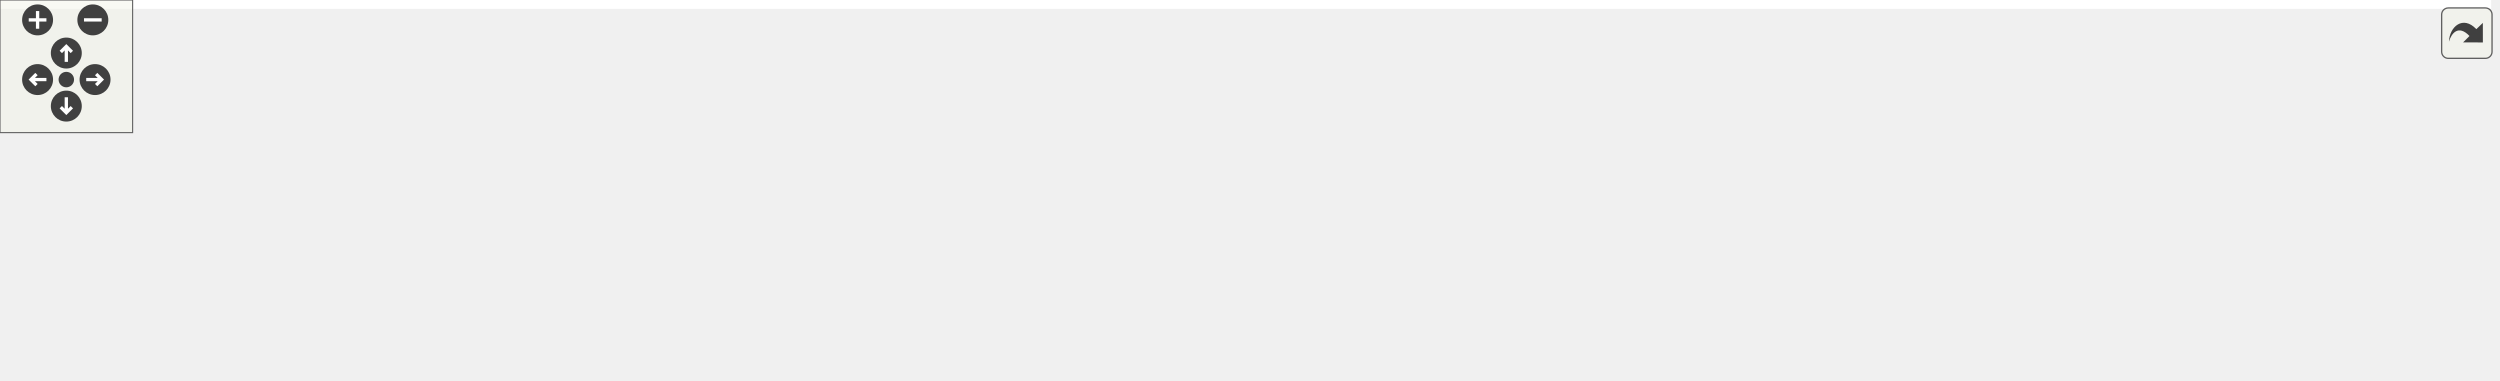
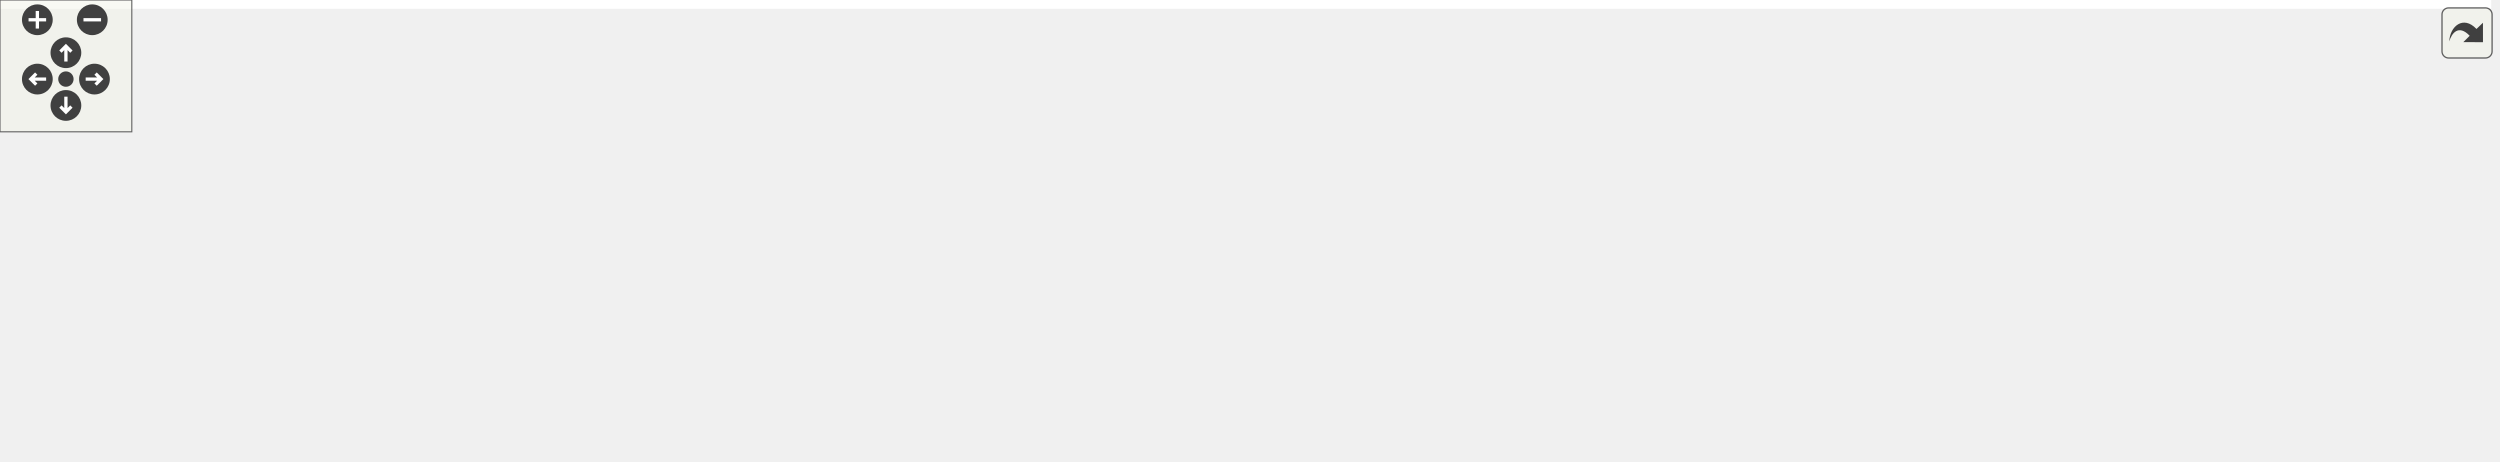
<svg xmlns="http://www.w3.org/2000/svg" xmlns:xlink="http://www.w3.org/1999/xlink" id="main" version="1.1" xml:space="preserve">
  <style type="text/css">
.edge:hover path { stroke: red; }
.edge:hover polygon { stroke: red; fill: red; }
</style>
  <defs>
    <circle id="rim" cx="0" cy="0" r="7" />
    <circle id="rim2" cx="0" cy="0" r="3.5" />
    <g id="zoomPlus">
      <use xlink:href="#rim" fill="#404040">
        <set attributeName="fill" to="#808080" begin="zoomplus.mouseover" end="zoomplus.mouseout" />
      </use>
      <path d="M-4,0h8M0,-4v8" fill="none" stroke="white" stroke-width="1.5" pointer-events="none" />
    </g>
    <g id="zoomMin">
      <use xlink:href="#rim" fill="#404040">
        <set attributeName="fill" to="#808080" begin="zoomminus.mouseover" end="zoomminus.mouseout" />
      </use>
      <path d="M-4,0h8" fill="none" stroke="white" stroke-width="1.5" pointer-events="none" />
    </g>
    <g id="dirArrow">
      <path fill="none" stroke="white" stroke-width="1.5" d="M0,-3.0v7 M-2.5,-0.5L0,-3.0L2.5,-0.5" />
    </g>
    <g id="resetDef">
      <use xlink:href="#rim2" fill="#404040">
        <set attributeName="fill" to="#808080" begin="reset.mouseover" end="reset.mouseout" />
      </use>
    </g>
  </defs>
  <svg id="graph" class="graph">
    <g id="viewport">
-       <polygon fill="white" stroke="none" points="-4,4 -4,-112 1127,-112 1127,4 -4,4" />
+       <polygon fill="white" stroke="none" points="-4,4 -4,-150 1134,-150 1134,4 -4,4" />
      <g id="node1" class="node">
        <g id="a_node1">
          <a xlink:title="Traduce una parola dall'italiano all'inglese.">
-             <polygon fill="#bfbfbf" stroke="black" points="964,-44.5 964,-63.5 1123,-63.5 1123,-44.5 964,-44.5" />
-             <text text-anchor="middle" x="1043.5" y="-51.5" font-family="Helvetica,sans-Serif" font-size="10.00">WordQuizzle.Translator.translate</text>
+             <polygon fill="#bfbfbf" stroke="black" points="971,-66.5 971,-85.5 1130,-85.5 1130,-66.5 971,-66.5" />
+             <text text-anchor="middle" x="1050.5" y="-73.5" font-family="Helvetica,sans-Serif" font-size="10.00">WordQuizzle.Translator.translate</text>
          </a>
        </g>
      </g>
      <g id="node2" class="node">
        <g id="a_node2">
          <a xlink:href="class_word_quizzle_1_1_bot.html#ac35a1d7ec89b1ef5fc25f161357f71c1" target="_top" xlink:title="Gestisce una sfida.">
-             <polygon fill="white" stroke="black" points="789.5,-88.5 789.5,-107.5 907.5,-107.5 907.5,-88.5 789.5,-88.5" />
-             <text text-anchor="middle" x="848.5" y="-95.5" font-family="Helvetica,sans-Serif" font-size="10.00">WordQuizzle.Bot.game</text>
+             <polygon fill="white" stroke="black" points="793,-126.5 793,-145.5 911,-145.5 911,-126.5 793,-126.5" />
+             <text text-anchor="middle" x="852" y="-133.5" font-family="Helvetica,sans-Serif" font-size="10.00">WordQuizzle.Bot.game</text>
          </a>
        </g>
      </g>
      <g id="edge1" class="edge">
-         <path fill="none" stroke="midnightblue" d="M990.811,-65.784C959.655,-72.887 920.489,-81.816 891.296,-88.471" />
-         <polygon fill="midnightblue" stroke="midnightblue" points="991.65,-69.183 1000.62,-63.547 990.094,-62.358 991.65,-69.183" />
+         <path fill="none" stroke="midnightblue" d="M1015.72,-89.265C993.095,-97.858 962.529,-108.912 935,-117 923.223,-120.46 910.346,-123.695 898.359,-126.481" />
+         <polygon fill="midnightblue" stroke="midnightblue" points="1017.12,-92.477 1025.2,-85.63 1014.61,-85.941 1017.12,-92.477" />
      </g>
      <g id="node5" class="node">
        <g id="a_node5">
+           <a xlink:href="class_word_quizzle_1_1_word_translator.html#ab869f0c122cb4a4aef5a1e7df320da5c" target="_top" xlink:title="Traduce una lista di parole dall'italiano all'inglese.">
+             <polygon fill="white" stroke="black" points="769,-88.5 769,-107.5 935,-107.5 935,-88.5 769,-88.5" />
+             <text text-anchor="middle" x="852" y="-95.5" font-family="Helvetica,sans-Serif" font-size="10.00">WordQuizzle.WordTranslator.main</text>
+           </a>
+         </g>
+       </g>
+       <g id="edge4" class="edge">
+         <path fill="none" stroke="midnightblue" d="M960.992,-85.909C952.421,-86.869 943.751,-87.84 935.245,-88.792" />
+         <polygon fill="midnightblue" stroke="midnightblue" points="961.442,-89.381 970.991,-84.79 960.663,-82.424 961.442,-89.381" />
+       </g>
+       <g id="node6" class="node">
+         <g id="a_node6">
          <a xlink:href="class_word_quizzle_1_1_challenge.html#ad9edc220ce2d24274149ab8c6a564a0a" target="_top" xlink:title="Aggiunge l'utente sfidato alla sfida e la avvia.">
-             <polygon fill="white" stroke="black" points="781,-39 781,-69 916,-69 916,-39 781,-39" />
-             <text text-anchor="start" x="789" y="-57" font-family="Helvetica,sans-Serif" font-size="10.00">WordQuizzle.Challenge.set</text>
-             <text text-anchor="middle" x="848.5" y="-46" font-family="Helvetica,sans-Serif" font-size="10.00">Player2</text>
-           </a>
-         </g>
-       </g>
-       <g id="edge4" class="edge">
-         <path fill="none" stroke="midnightblue" d="M953.888,-54C941.211,-54 928.35,-54 916.19,-54" />
-         <polygon fill="midnightblue" stroke="midnightblue" points="954,-57.5 964,-54 953.999,-50.5 954,-57.5" />
-       </g>
-       <g id="node11" class="node">
-         <g id="a_node11">
+             <polygon fill="white" stroke="black" points="784.5,-39 784.5,-69 919.5,-69 919.5,-39 784.5,-39" />
+             <text text-anchor="start" x="792.5" y="-57" font-family="Helvetica,sans-Serif" font-size="10.00">WordQuizzle.Challenge.set</text>
+             <text text-anchor="middle" x="852" y="-46" font-family="Helvetica,sans-Serif" font-size="10.00">Player2</text>
+           </a>
+         </g>
+       </g>
+       <g id="edge5" class="edge">
+         <path fill="none" stroke="midnightblue" d="M960.954,-66.086C947.084,-64.534 932.953,-62.952 919.683,-61.466" />
+         <polygon fill="midnightblue" stroke="midnightblue" points="960.663,-69.576 970.991,-67.21 961.442,-62.619 960.663,-69.576" />
+       </g>
+       <g id="node12" class="node">
+         <g id="a_node12">
          <a xlink:href="class_word_quizzle_1_1_translator.html#aebc2b8b89e22283fa8bb1286c5f13f32" target="_top" xlink:title="Traduce una lista di parole dall'italiano all'inglese.">
-             <polygon fill="white" stroke="black" points="769,-0.5 769,-19.5 928,-19.5 928,-0.5 769,-0.5" />
-             <text text-anchor="middle" x="848.5" y="-7.5" font-family="Helvetica,sans-Serif" font-size="10.00">WordQuizzle.Translator.translate</text>
-           </a>
-         </g>
-       </g>
-       <g id="edge10" class="edge">
-         <path fill="none" stroke="midnightblue" d="M990.811,-42.216C959.655,-35.113 920.489,-26.184 891.296,-19.529" />
-         <polygon fill="midnightblue" stroke="midnightblue" points="990.094,-45.642 1000.62,-44.453 991.65,-38.817 990.094,-45.642" />
+             <polygon fill="white" stroke="black" points="772.5,-0.5 772.5,-19.5 931.5,-19.5 931.5,-0.5 772.5,-0.5" />
+             <text text-anchor="middle" x="852" y="-7.5" font-family="Helvetica,sans-Serif" font-size="10.00">WordQuizzle.Translator.translate</text>
+           </a>
+         </g>
+       </g>
+       <g id="edge11" class="edge">
+         <path fill="none" stroke="midnightblue" d="M1019.14,-62.42C996.308,-52.55 964.092,-39.339 935,-30 922.862,-26.103 909.503,-22.545 897.156,-19.546" />
+         <polygon fill="midnightblue" stroke="midnightblue" points="1017.74,-65.631 1028.31,-66.424 1020.55,-59.215 1017.74,-65.631" />
      </g>
      <g id="node3" class="node">
        <g id="a_node3">
          <a xlink:href="class_word_quizzle_1_1_bot.html#aa088d2cccb4552d9277db7908b7cc706" target="_top" xlink:title="Avvia il bot.">
-             <polygon fill="white" stroke="black" points="600,-88.5 600,-107.5 707,-107.5 707,-88.5 600,-88.5" />
-             <text text-anchor="middle" x="653.5" y="-95.5" font-family="Helvetica,sans-Serif" font-size="10.00">WordQuizzle.Bot.run</text>
+             <polygon fill="white" stroke="black" points="600,-126.5 600,-145.5 707,-145.5 707,-126.5 600,-126.5" />
+             <text text-anchor="middle" x="653.5" y="-133.5" font-family="Helvetica,sans-Serif" font-size="10.00">WordQuizzle.Bot.run</text>
          </a>
        </g>
      </g>
      <g id="edge2" class="edge">
-         <path fill="none" stroke="midnightblue" d="M779.043,-98C755.46,-98 729.429,-98 707.289,-98" />
-         <polygon fill="midnightblue" stroke="midnightblue" points="779.332,-101.5 789.332,-98 779.332,-94.5 779.332,-101.5" />
+         <path fill="none" stroke="midnightblue" d="M782.776,-136C757.99,-136 730.384,-136 707.15,-136" />
+         <polygon fill="midnightblue" stroke="midnightblue" points="782.841,-139.5 792.841,-136 782.841,-132.5 782.841,-139.5" />
      </g>
      <g id="node4" class="node">
        <g id="a_node4">
          <a xlink:href="class_word_quizzle_1_1_bot.html#a1092df275f21d17d0b0a7edf7bbb59f2" target="_top" xlink:title="Esegue un bot.">
-             <polygon fill="white" stroke="black" points="404.5,-88.5 404.5,-107.5 519.5,-107.5 519.5,-88.5 404.5,-88.5" />
-             <text text-anchor="middle" x="462" y="-95.5" font-family="Helvetica,sans-Serif" font-size="10.00">WordQuizzle.Bot.main</text>
+             <polygon fill="white" stroke="black" points="404.5,-126.5 404.5,-145.5 519.5,-145.5 519.5,-126.5 404.5,-126.5" />
+             <text text-anchor="middle" x="462" y="-133.5" font-family="Helvetica,sans-Serif" font-size="10.00">WordQuizzle.Bot.main</text>
          </a>
        </g>
      </g>
      <g id="edge3" class="edge">
-         <path fill="none" stroke="midnightblue" d="M589.776,-98C567.129,-98 541.716,-98 519.622,-98" />
-         <polygon fill="midnightblue" stroke="midnightblue" points="589.965,-101.5 599.965,-98 589.965,-94.5 589.965,-101.5" />
-       </g>
-       <g id="node6" class="node">
-         <g id="a_node6">
+         <path fill="none" stroke="midnightblue" d="M589.776,-136C567.129,-136 541.716,-136 519.622,-136" />
+         <polygon fill="midnightblue" stroke="midnightblue" points="589.965,-139.5 599.965,-136 589.965,-132.5 589.965,-139.5" />
+       </g>
+       <g id="node7" class="node">
+         <g id="a_node7">
          <a xlink:href="class_word_quizzle_1_1_word_quizzle_server_service.html#aebc8c566d10a0d24752a33f146f03a2a" target="_top" xlink:title="Accetta una richiesta di sfida inviata da nickAmico.">
            <polygon fill="white" stroke="black" points="574,-39 574,-69 733,-69 733,-39 574,-39" />
            <text text-anchor="start" x="582" y="-57" font-family="Helvetica,sans-Serif" font-size="10.00">WordQuizzle.WordQuizzleServer</text>
            <text text-anchor="middle" x="653.5" y="-46" font-family="Helvetica,sans-Serif" font-size="10.00">Service.accettaSfida</text>
          </a>
        </g>
      </g>
-       <g id="edge5" class="edge">
-         <path fill="none" stroke="midnightblue" d="M770.586,-54C758.269,-54 745.506,-54 733.149,-54" />
-         <polygon fill="midnightblue" stroke="midnightblue" points="770.81,-57.5 780.81,-54 770.81,-50.5 770.81,-57.5" />
-       </g>
-       <g id="node7" class="node">
-         <g id="a_node7">
+       <g id="edge6" class="edge">
+         <path fill="none" stroke="midnightblue" d="M774.285,-54C760.793,-54 746.731,-54 733.186,-54" />
+         <polygon fill="midnightblue" stroke="midnightblue" points="774.474,-57.5 784.474,-54 774.474,-50.5 774.474,-57.5" />
+       </g>
+       <g id="node8" class="node">
+         <g id="a_node8">
          <a xlink:href="class_word_quizzle_1_1_session.html#a21992c338367b1a3c2e57fdb7cae3018" target="_top" xlink:title="Gestisce effettivamente la richiesta del client.">
            <polygon fill="white" stroke="black" points="386,-44.5 386,-63.5 538,-63.5 538,-44.5 386,-44.5" />
            <text text-anchor="middle" x="462" y="-51.5" font-family="Helvetica,sans-Serif" font-size="10.00">WordQuizzle.Session.compute</text>
          </a>
        </g>
      </g>
-       <g id="edge6" class="edge">
+       <g id="edge7" class="edge">
        <path fill="none" stroke="midnightblue" d="M563.764,-54C555.191,-54 546.552,-54 538.129,-54" />
        <polygon fill="midnightblue" stroke="midnightblue" points="563.781,-57.5 573.781,-54 563.781,-50.5 563.781,-57.5" />
      </g>
-       <g id="node8" class="node">
-         <g id="a_node8">
+       <g id="node9" class="node">
+         <g id="a_node9">
          <a xlink:href="class_word_quizzle_1_1_session.html#a6793f02ea7cab6fffe0361893cf40178" target="_top" xlink:title="Riceve una stringa contenente uan richiesta da parte del client e la gestisce.">
            <polygon fill="white" stroke="black" points="212,-44.5 212,-63.5 350,-63.5 350,-44.5 212,-44.5" />
            <text text-anchor="middle" x="281" y="-51.5" font-family="Helvetica,sans-Serif" font-size="10.00">WordQuizzle.Session.parse</text>
          </a>
        </g>
      </g>
-       <g id="edge7" class="edge">
+       <g id="edge8" class="edge">
        <path fill="none" stroke="midnightblue" d="M375.793,-54C367.175,-54 358.505,-54 350.101,-54" />
        <polygon fill="midnightblue" stroke="midnightblue" points="375.866,-57.5 385.866,-54 375.866,-50.5 375.866,-57.5" />
      </g>
-       <g id="node9" class="node">
-         <g id="a_node9">
+       <g id="node10" class="node">
+         <g id="a_node10">
          <a xlink:href="class_word_quizzle_1_1_word_quizzle_server.html#a4aa19bad373d06a790babba1e5b67644" target="_top" xlink:title="Gestisce le interazioni con i client.">
            <polygon fill="white" stroke="black" points="0,-63.5 0,-82.5 176,-82.5 176,-63.5 0,-63.5" />
            <text text-anchor="middle" x="88" y="-70.5" font-family="Helvetica,sans-Serif" font-size="10.00">WordQuizzle.WordQuizzleServer.run</text>
          </a>
        </g>
      </g>
-       <g id="edge8" class="edge">
+       <g id="edge9" class="edge">
        <path fill="none" stroke="midnightblue" d="M201.692,-61.79C193.27,-62.627 184.665,-63.484 176.149,-64.331" />
        <polygon fill="midnightblue" stroke="midnightblue" points="202.249,-65.252 211.854,-60.779 201.556,-58.286 202.249,-65.252" />
      </g>
-       <g id="node10" class="node">
-         <g id="a_node10">
+       <g id="node11" class="node">
+         <g id="a_node11">
          <a xlink:href="class_word_quizzle_1_1_challenge.html#aa7b93cfc7d1927c0b1c060cc387321b9" target="_top" xlink:title="Gestisce la sfida.">
            <polygon fill="white" stroke="black" points="20.5,-25.5 20.5,-44.5 155.5,-44.5 155.5,-25.5 20.5,-25.5" />
            <text text-anchor="middle" x="88" y="-32.5" font-family="Helvetica,sans-Serif" font-size="10.00">WordQuizzle.Challenge.run</text>
          </a>
        </g>
      </g>
-       <g id="edge9" class="edge">
+       <g id="edge10" class="edge">
        <path fill="none" stroke="midnightblue" d="M201.853,-46.226C186.473,-44.696 170.471,-43.105 155.517,-41.617" />
        <polygon fill="midnightblue" stroke="midnightblue" points="201.556,-49.714 211.854,-47.221 202.249,-42.748 201.556,-49.714" />
      </g>
    </g>
  </svg>
  <g id="navigator" transform="translate(0 0)" fill="#404254">
    <rect fill="#f2f5e9" fill-opacity="0.5" stroke="#606060" stroke-width=".5" x="0" y="0" width="60" height="60" />
    <use id="zoomplus" xlink:href="#zoomPlus" x="17" y="9" />
    <use id="zoomminus" xlink:href="#zoomMin" x="42" y="9" />
    <use id="reset" xlink:href="#resetDef" x="30" y="36" />
    <g id="arrowUp" xlink:href="#dirArrow" transform="translate(30 24)">
      <use xlink:href="#rim" fill="#404040">
        <set attributeName="fill" to="#808080" begin="arrowUp.mouseover" end="arrowUp.mouseout" />
      </use>
      <path fill="none" stroke="white" stroke-width="1.5" d="M0,-3.0v7 M-2.5,-0.5L0,-3.0L2.5,-0.5" />
    </g>
    <g id="arrowRight" xlink:href="#dirArrow" transform="rotate(90) translate(36 -43)">
      <use xlink:href="#rim" fill="#404040">
        <set attributeName="fill" to="#808080" begin="arrowRight.mouseover" end="arrowRight.mouseout" />
      </use>
      <path fill="none" stroke="white" stroke-width="1.5" d="M0,-3.0v7 M-2.5,-0.5L0,-3.0L2.5,-0.5" />
    </g>
    <g id="arrowDown" xlink:href="#dirArrow" transform="rotate(180) translate(-30 -48)">
      <use xlink:href="#rim" fill="#404040">
        <set attributeName="fill" to="#808080" begin="arrowDown.mouseover" end="arrowDown.mouseout" />
      </use>
      <path fill="none" stroke="white" stroke-width="1.5" d="M0,-3.0v7 M-2.5,-0.5L0,-3.0L2.5,-0.5" />
    </g>
    <g id="arrowLeft" xlink:href="#dirArrow" transform="rotate(270) translate(-36 17)">
      <use xlink:href="#rim" fill="#404040">
        <set attributeName="fill" to="#808080" begin="arrowLeft.mouseover" end="arrowLeft.mouseout" />
      </use>
      <path fill="none" stroke="white" stroke-width="1.5" d="M0,-3.0v7 M-2.5,-0.5L0,-3.0L2.5,-0.5" />
    </g>
  </g>
  <svg viewBox="0 0 15 15" width="100%" height="30px" preserveAspectRatio="xMaxYMin meet">
    <g id="arrow_out" transform="scale(0.3 0.3)">
      <a xlink:href="class_word_quizzle_1_1_translator_a9fcad4b807785c63c72bc85f672fb635_icgraph_org.svg" target="_base">
        <rect id="button" ry="5" rx="5" y="6" x="6" height="38" width="38" fill="#f2f5e9" fill-opacity="0.5" stroke="#606060" stroke-width="1.0" />
        <path id="arrow" d="M 11.5,31.437 C 11.94,20.098 22.043,11.323 32.159,21.979 L 37.069,17.246 C 37.069,17.246 37.088,32 37.088,32 L 22.16,31.978 C 22.16,31.978 26.998,27.14 26.998,27.14 C 18.529,18.264 13.292,25.23 11.5,31.437 z" style="fill:#404040;" />
      </a>
    </g>
  </svg>
</svg>
